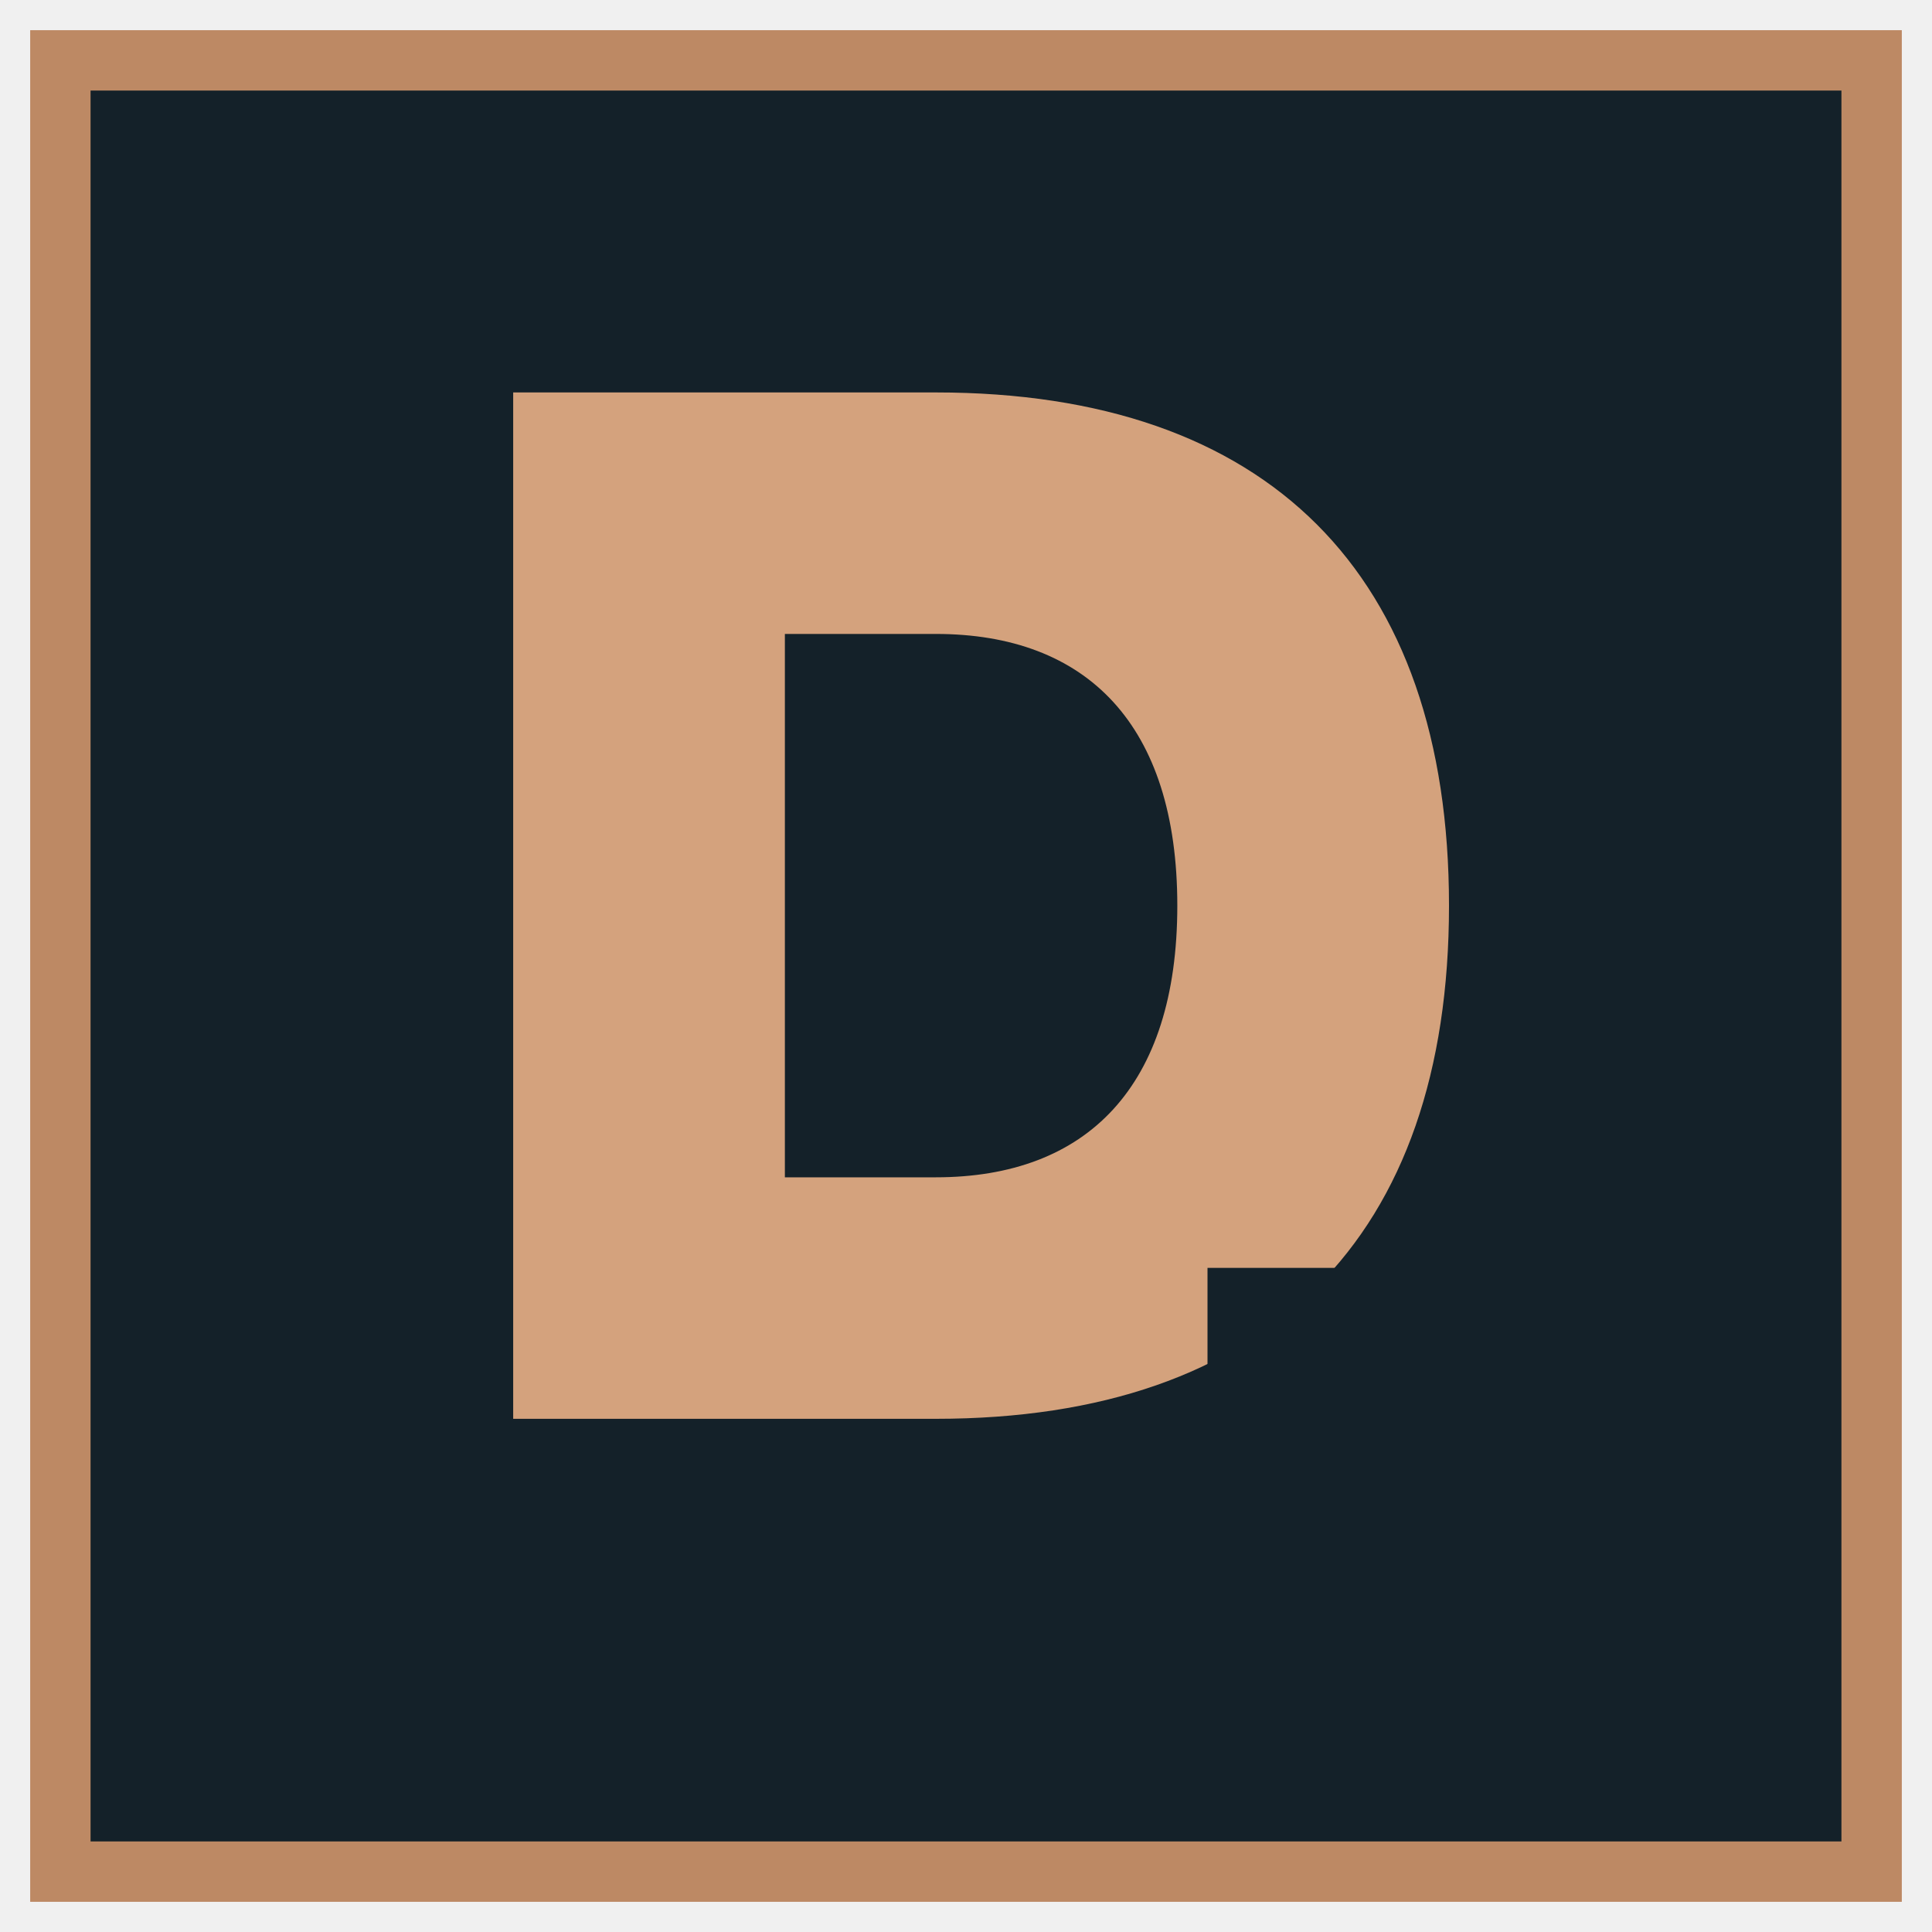
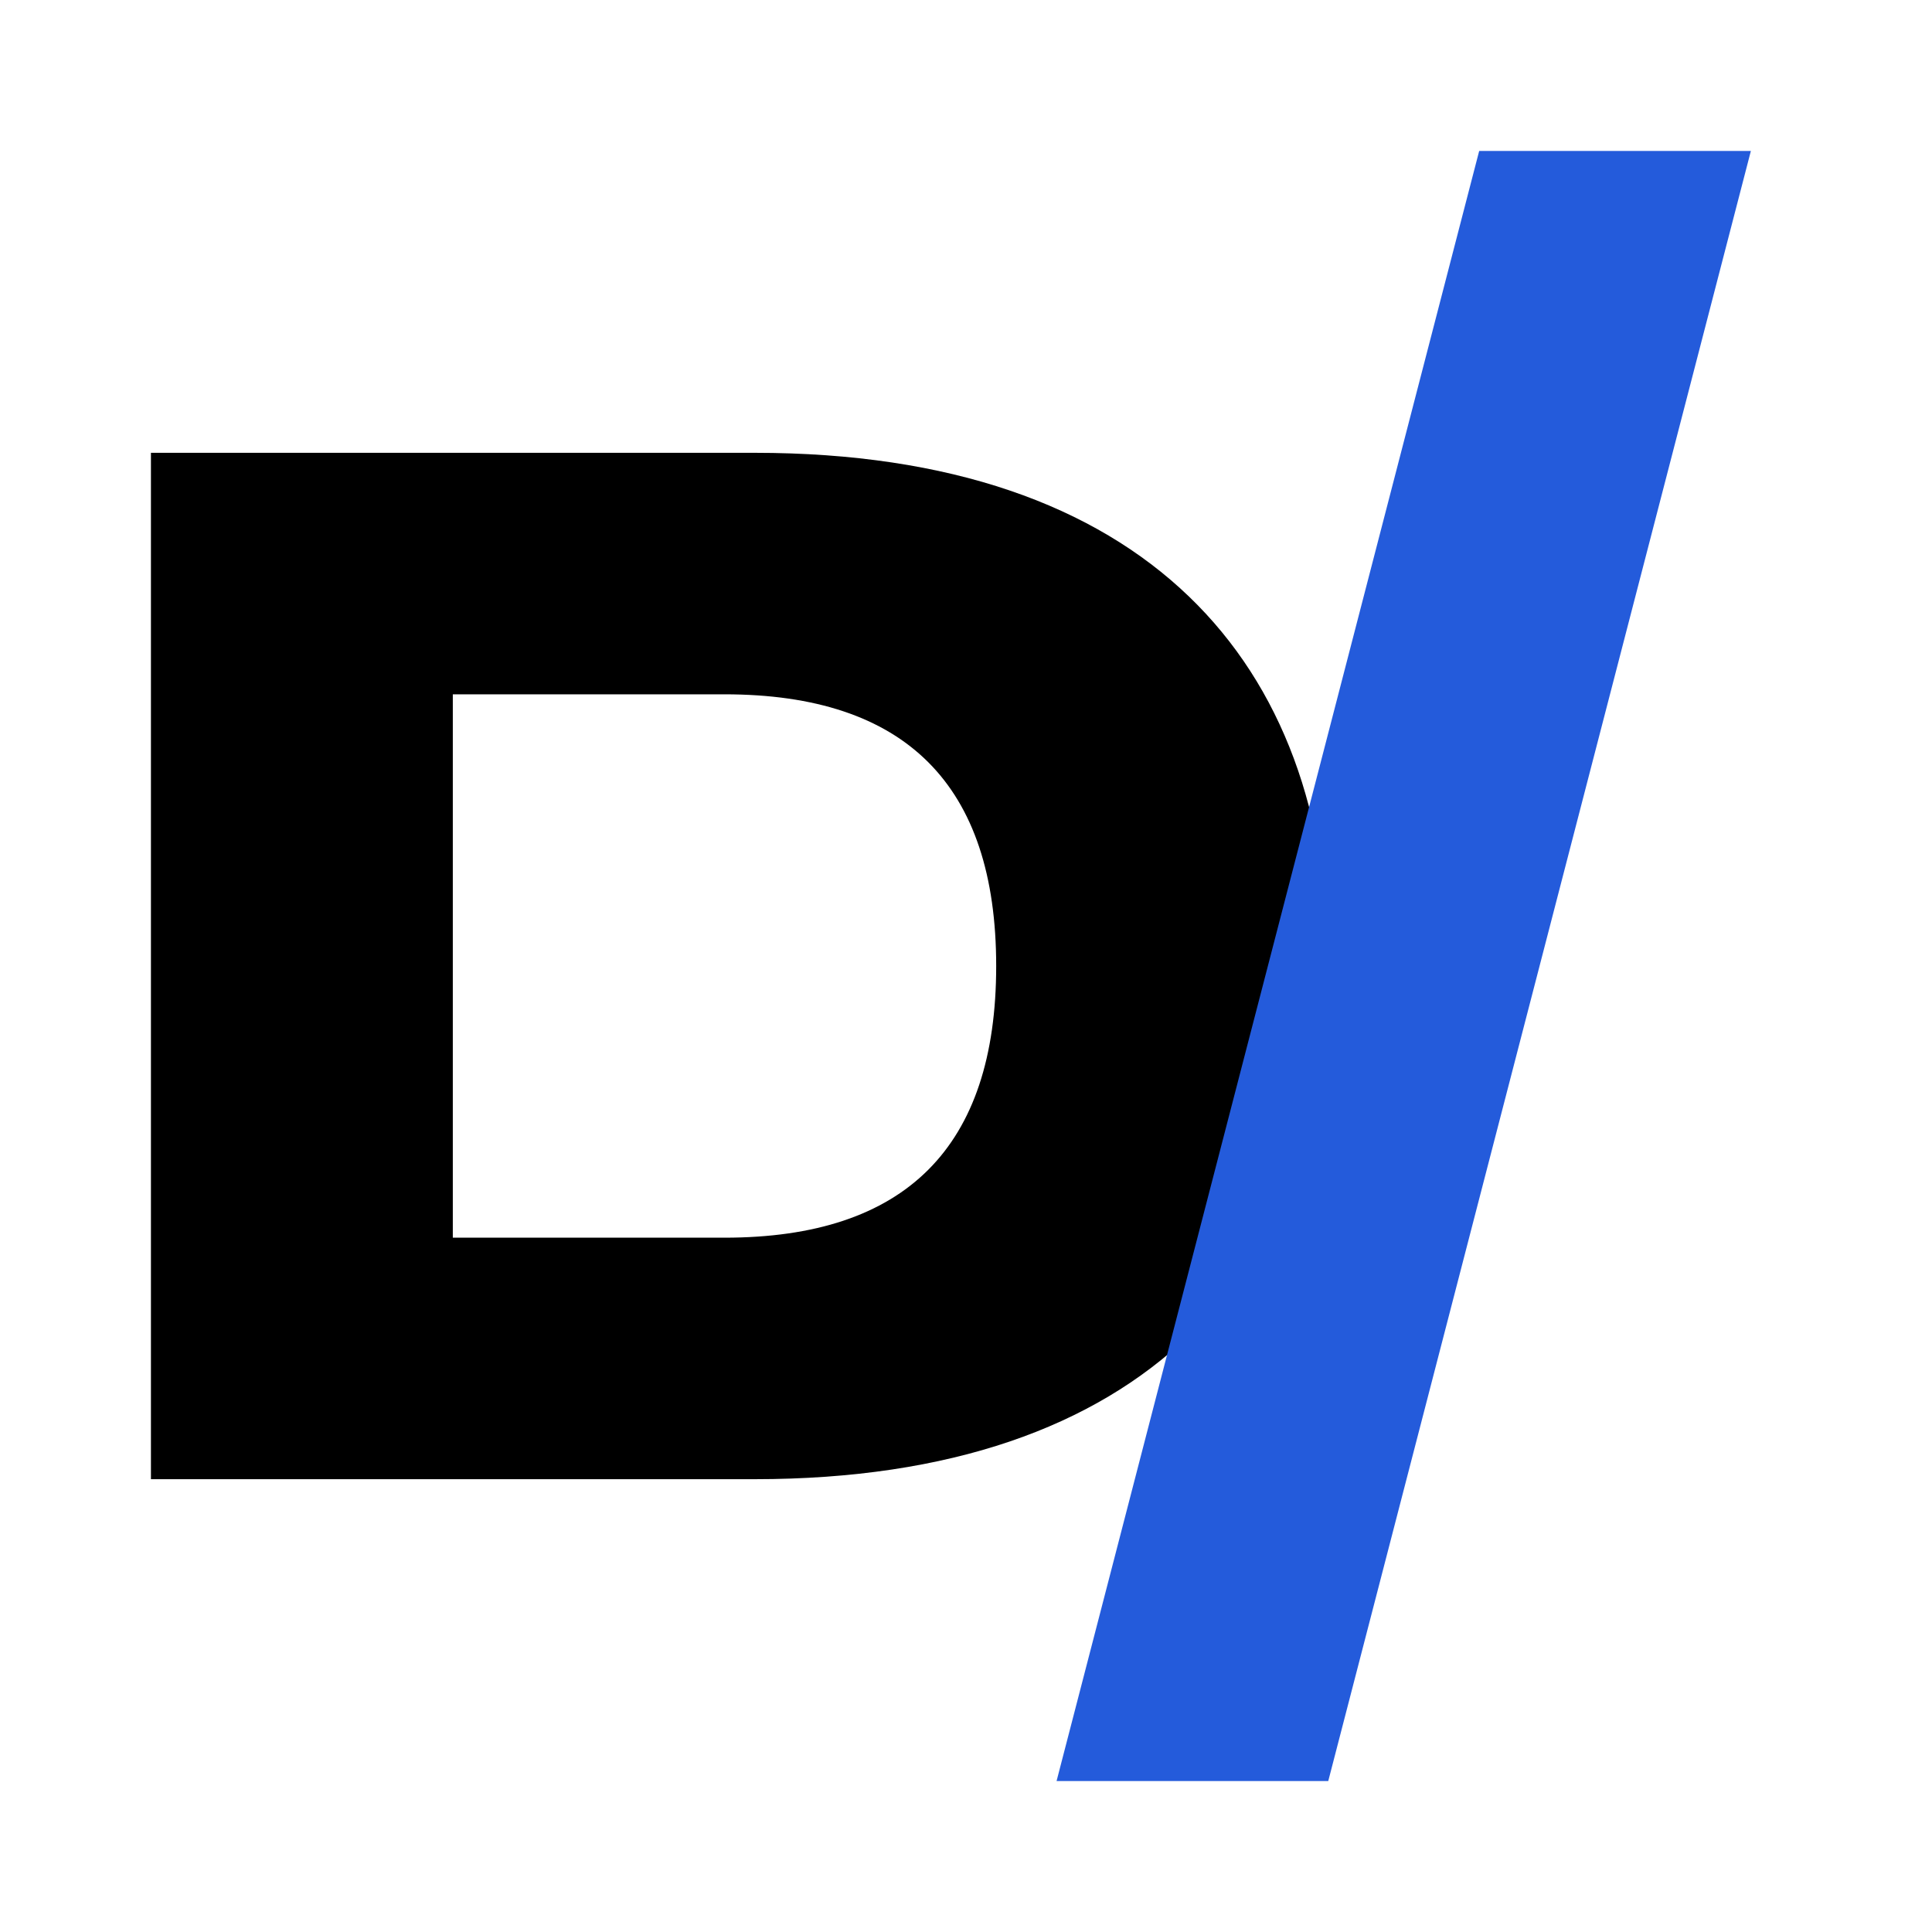
<svg xmlns="http://www.w3.org/2000/svg" viewBox="0 0 64 64">
-   <rect x="2" y="2" width="60" height="60" fill="#142129" stroke="#bd8964" stroke-width="2" />
-   <path d="M17 13h14c11 0 17 6 17 17S42 47 31 47H17V13Zm9 8v18h5c5 0 8-3 8-9s-3-9-8-9h-5Z" fill="#d4a27d" />
-   <path d="M40 42h8v9h-8z" fill="#142129" />
+   <rect width="64" height="64" fill="#fff" />
+   <path fill="#000" d="M5 15h20c13 0 19 7 19 17S38 49 25 49H5V15Zm10 8v18h9c6 0 9-3 9-9s-3-9-9-9h-9Z" />
+   <path fill="#245BDB" d="M49 5h9L44 59h-9z" />
</svg>
